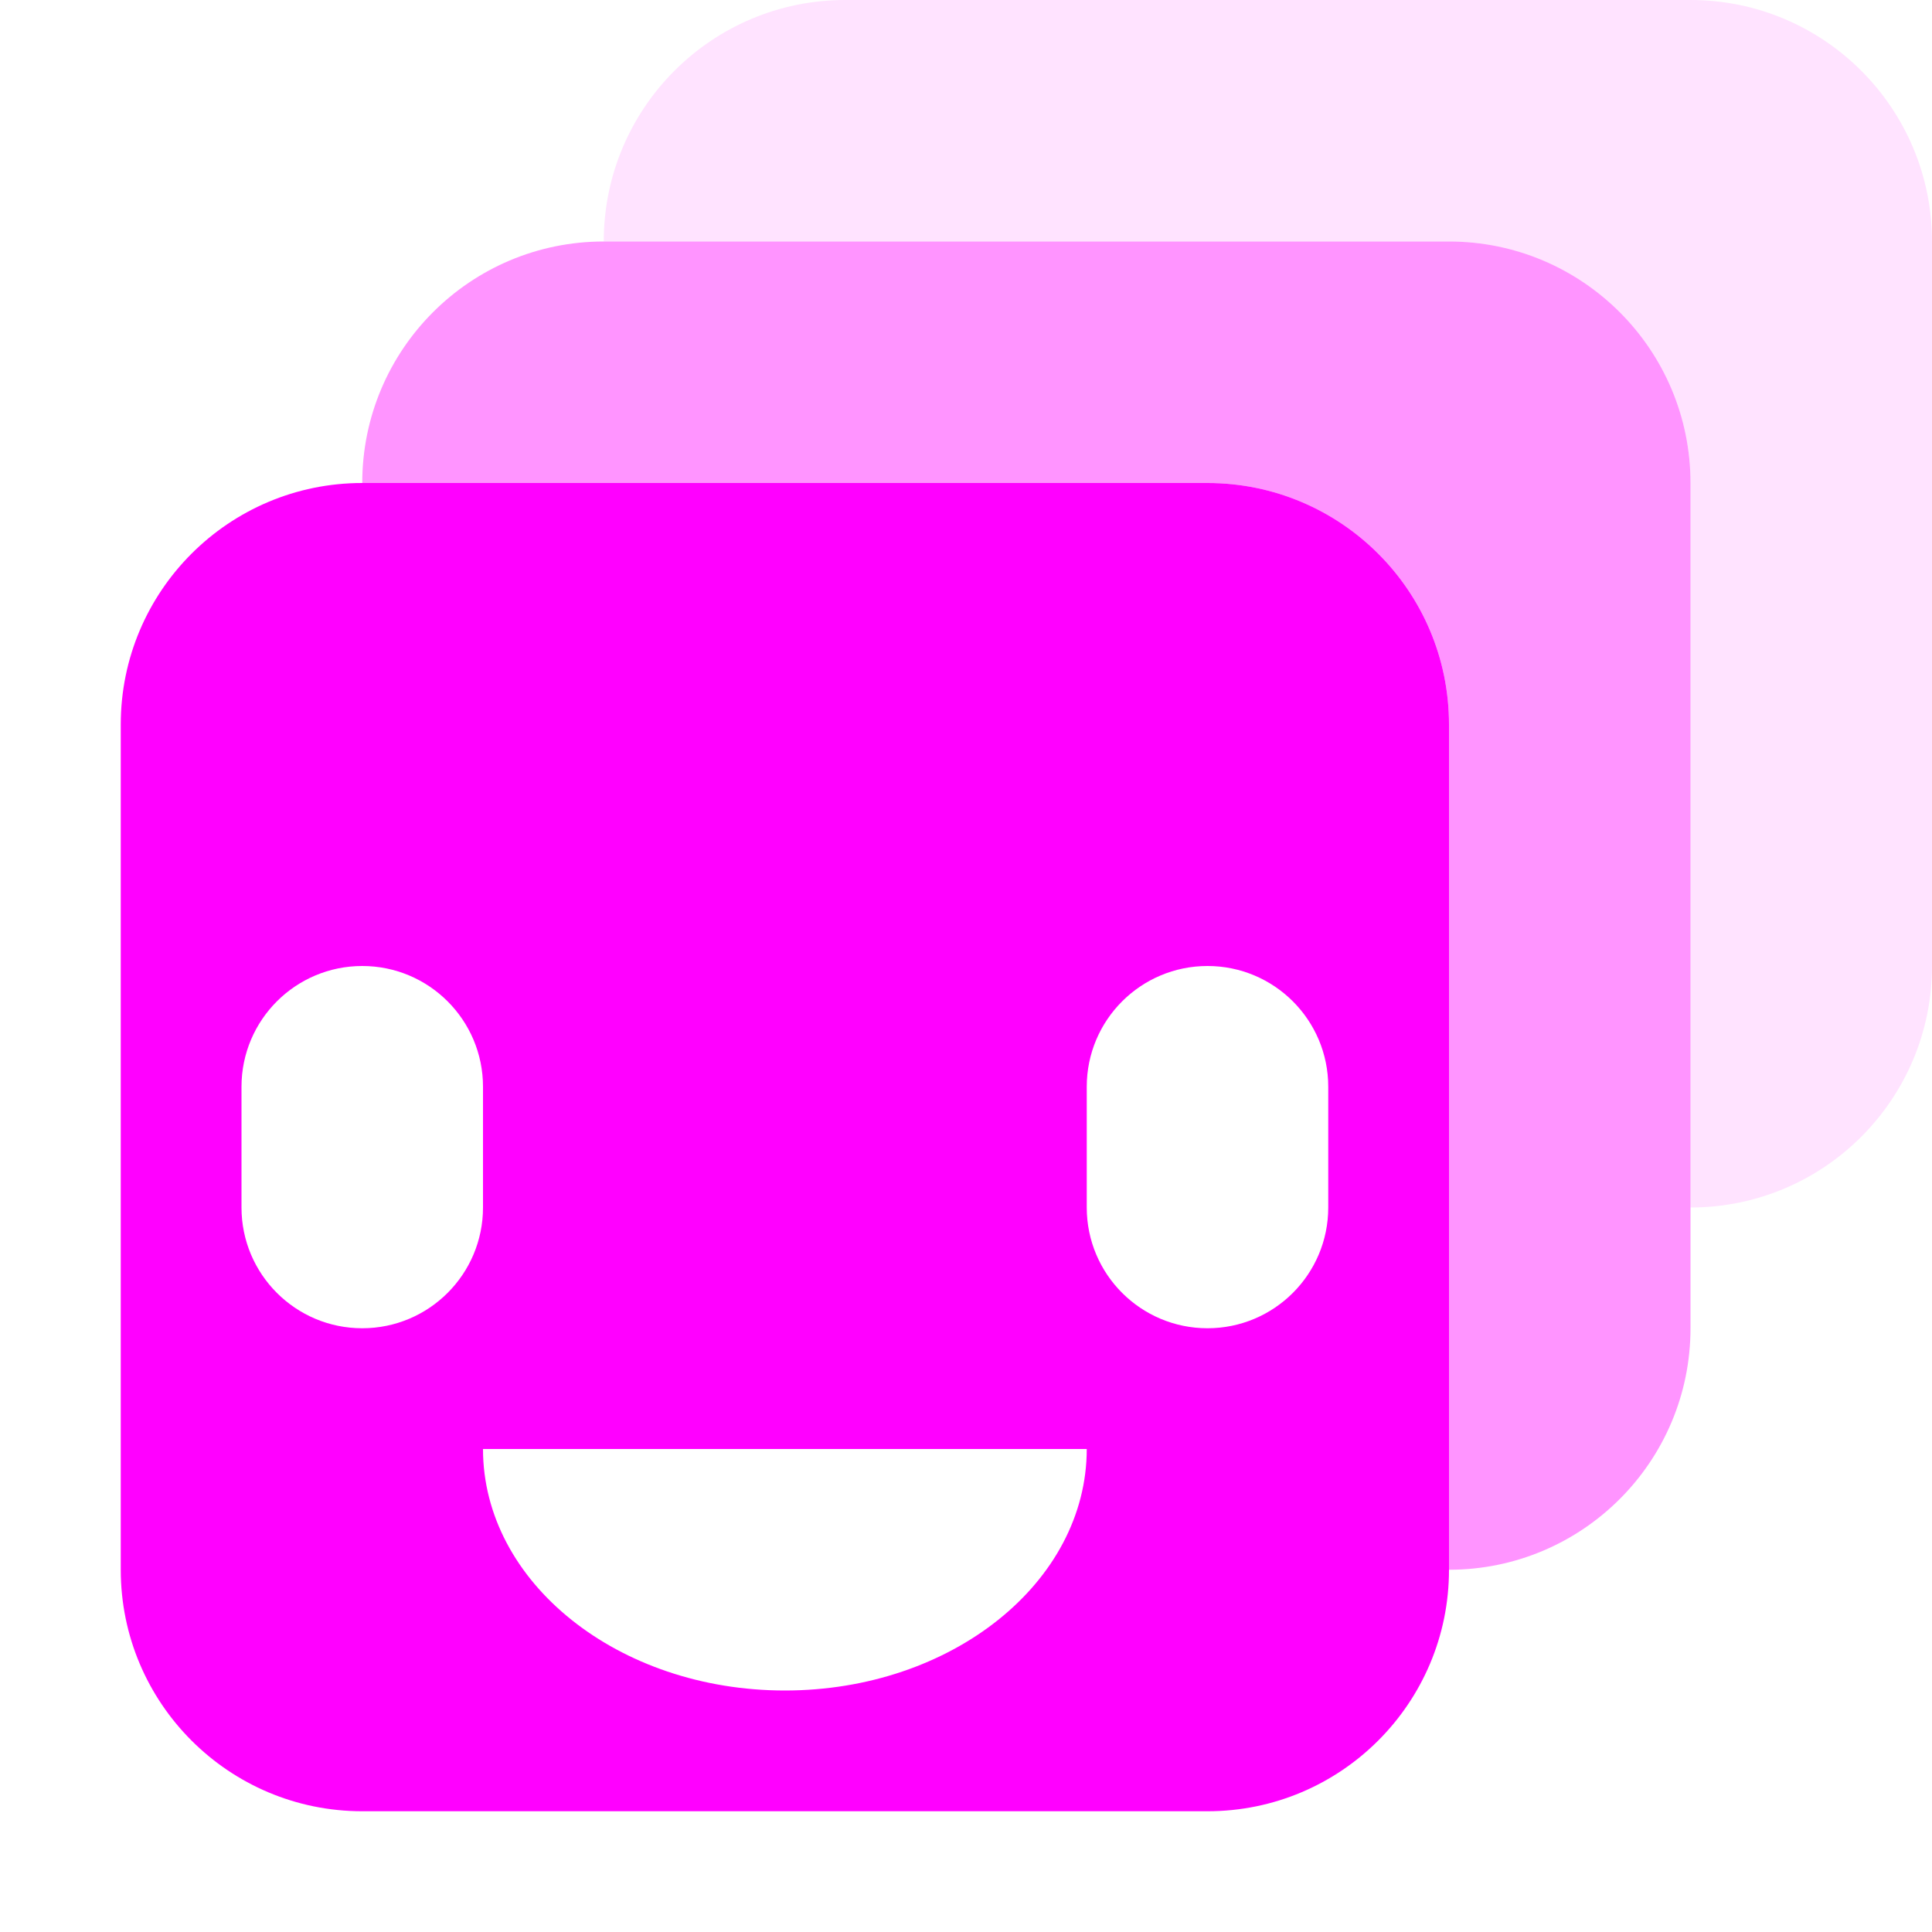
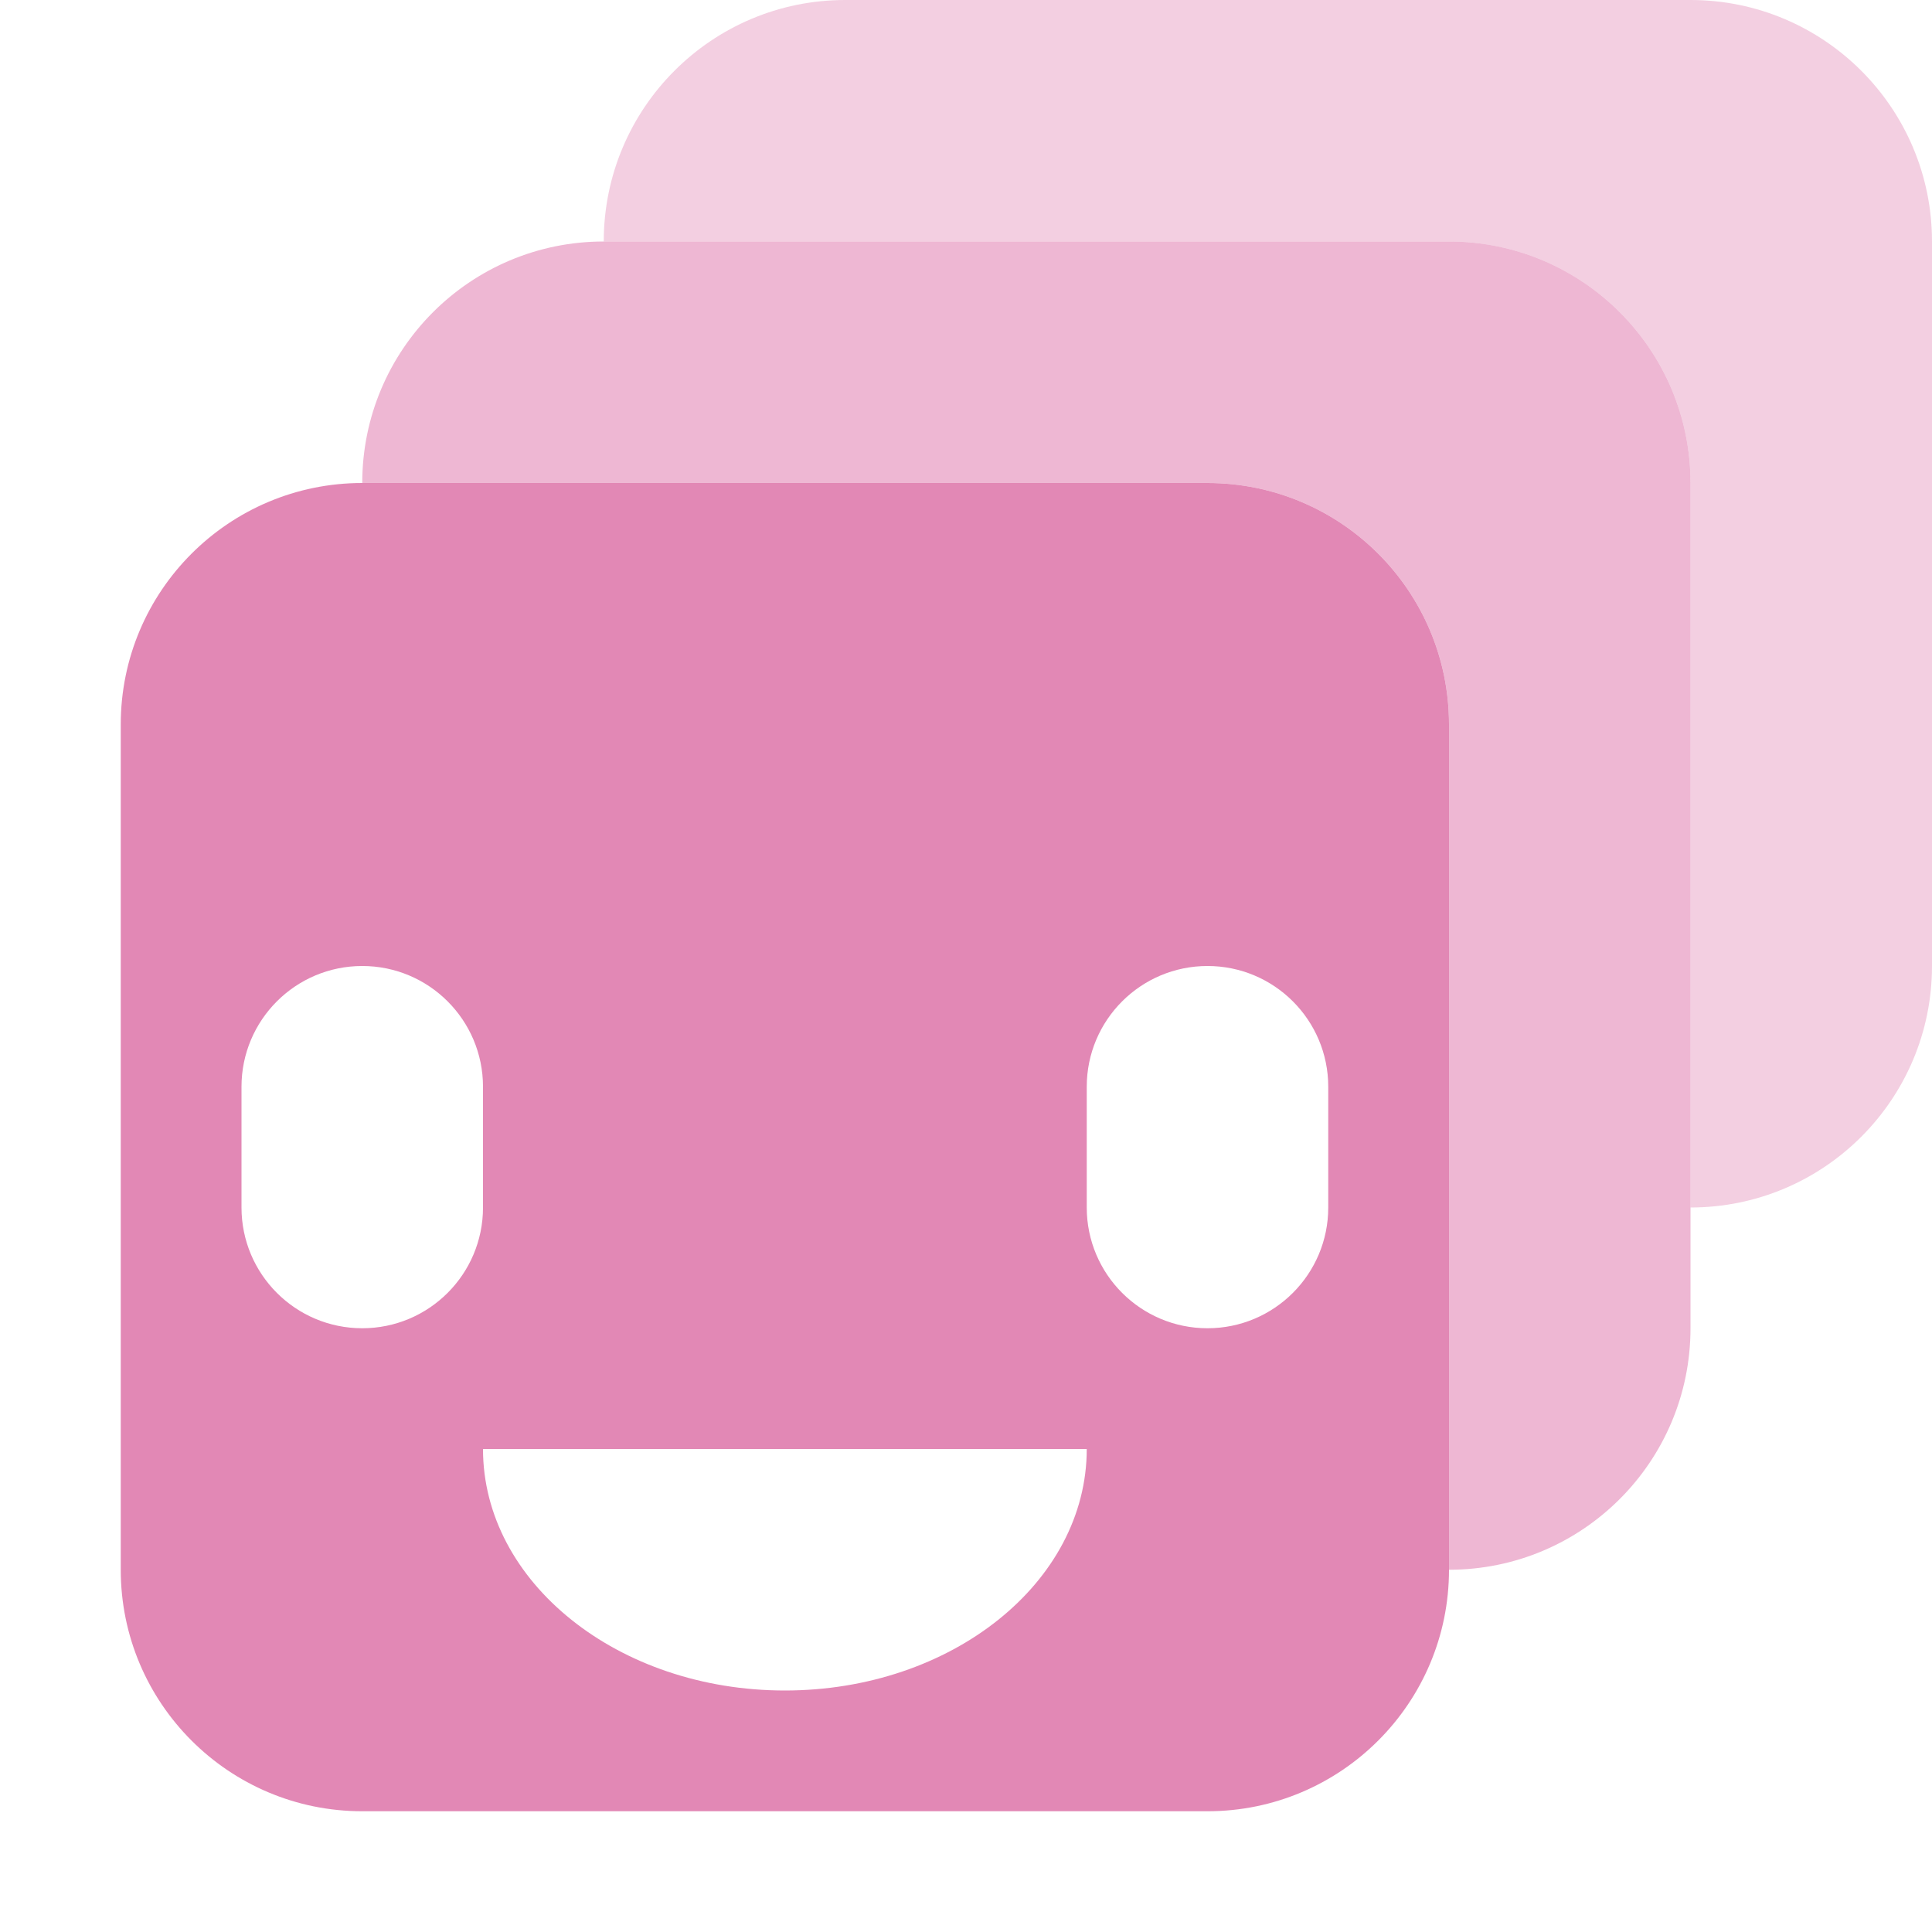
<svg xmlns="http://www.w3.org/2000/svg" width="16" height="16" version="1.1" id="svg3">
  <defs id="defs3" />
  <g fill="#8da5f3" id="g3">
-     <path fill-opacity=".4" d="M7 0a2 2 0 0 0-2 2h7a2 2 0 0 1 2 2v6a2 2 0 0 0 2-2V2a2 2 0 0 0-2-2z" id="path1" style="fill:#ffbaff;fill-opacity:0.4" />
-     <path fill-opacity=".6" d="M5 2a2 2 0 0 0-2 2h7a2 2 0 0 1 2 2v7a2 2 0 0 0 2-2V4a2 2 0 0 0-2-2z" id="path2" style="fill:#ff4dff;fill-opacity:0.6" />
-     <path d="M3 4a2 2 0 0 0-2 2v7a2 2 0 0 0 2 2h7a2 2 0 0 0 2-2V6a2 2 0 0 0-2-2zM2 9a1 1 0 0 1 2 0v1a1 1 0 0 1-2 0zm7 0a1 1 0 0 1 2 0v1a1 1 0 0 1-2 0zm0 3a2.5 2 0 0 1-5 0z" id="path3" style="fill:#ff00ff" />
+     <path fill-opacity=".4" d="M7 0a2 2 0 0 0-2 2h7a2 2 0 0 1 2 2v6a2 2 0 0 0 2-2V2a2 2 0 0 0-2-2z" id="path1" style="fill:#e288b5;fill-opacity:0.4" />
+     <path fill-opacity=".6" d="M5 2a2 2 0 0 0-2 2h7a2 2 0 0 1 2 2v7a2 2 0 0 0 2-2V4a2 2 0 0 0-2-2z" id="path2" style="fill:#e288b5;fill-opacity:0.6" />
+     <path d="M3 4a2 2 0 0 0-2 2v7a2 2 0 0 0 2 2h7a2 2 0 0 0 2-2V6a2 2 0 0 0-2-2zM2 9a1 1 0 0 1 2 0v1a1 1 0 0 1-2 0zm7 0a1 1 0 0 1 2 0v1a1 1 0 0 1-2 0zm0 3a2.5 2 0 0 1-5 0z" id="path3" style="fill:#e288b5;fill-opacity:1" />
  </g>
</svg>
